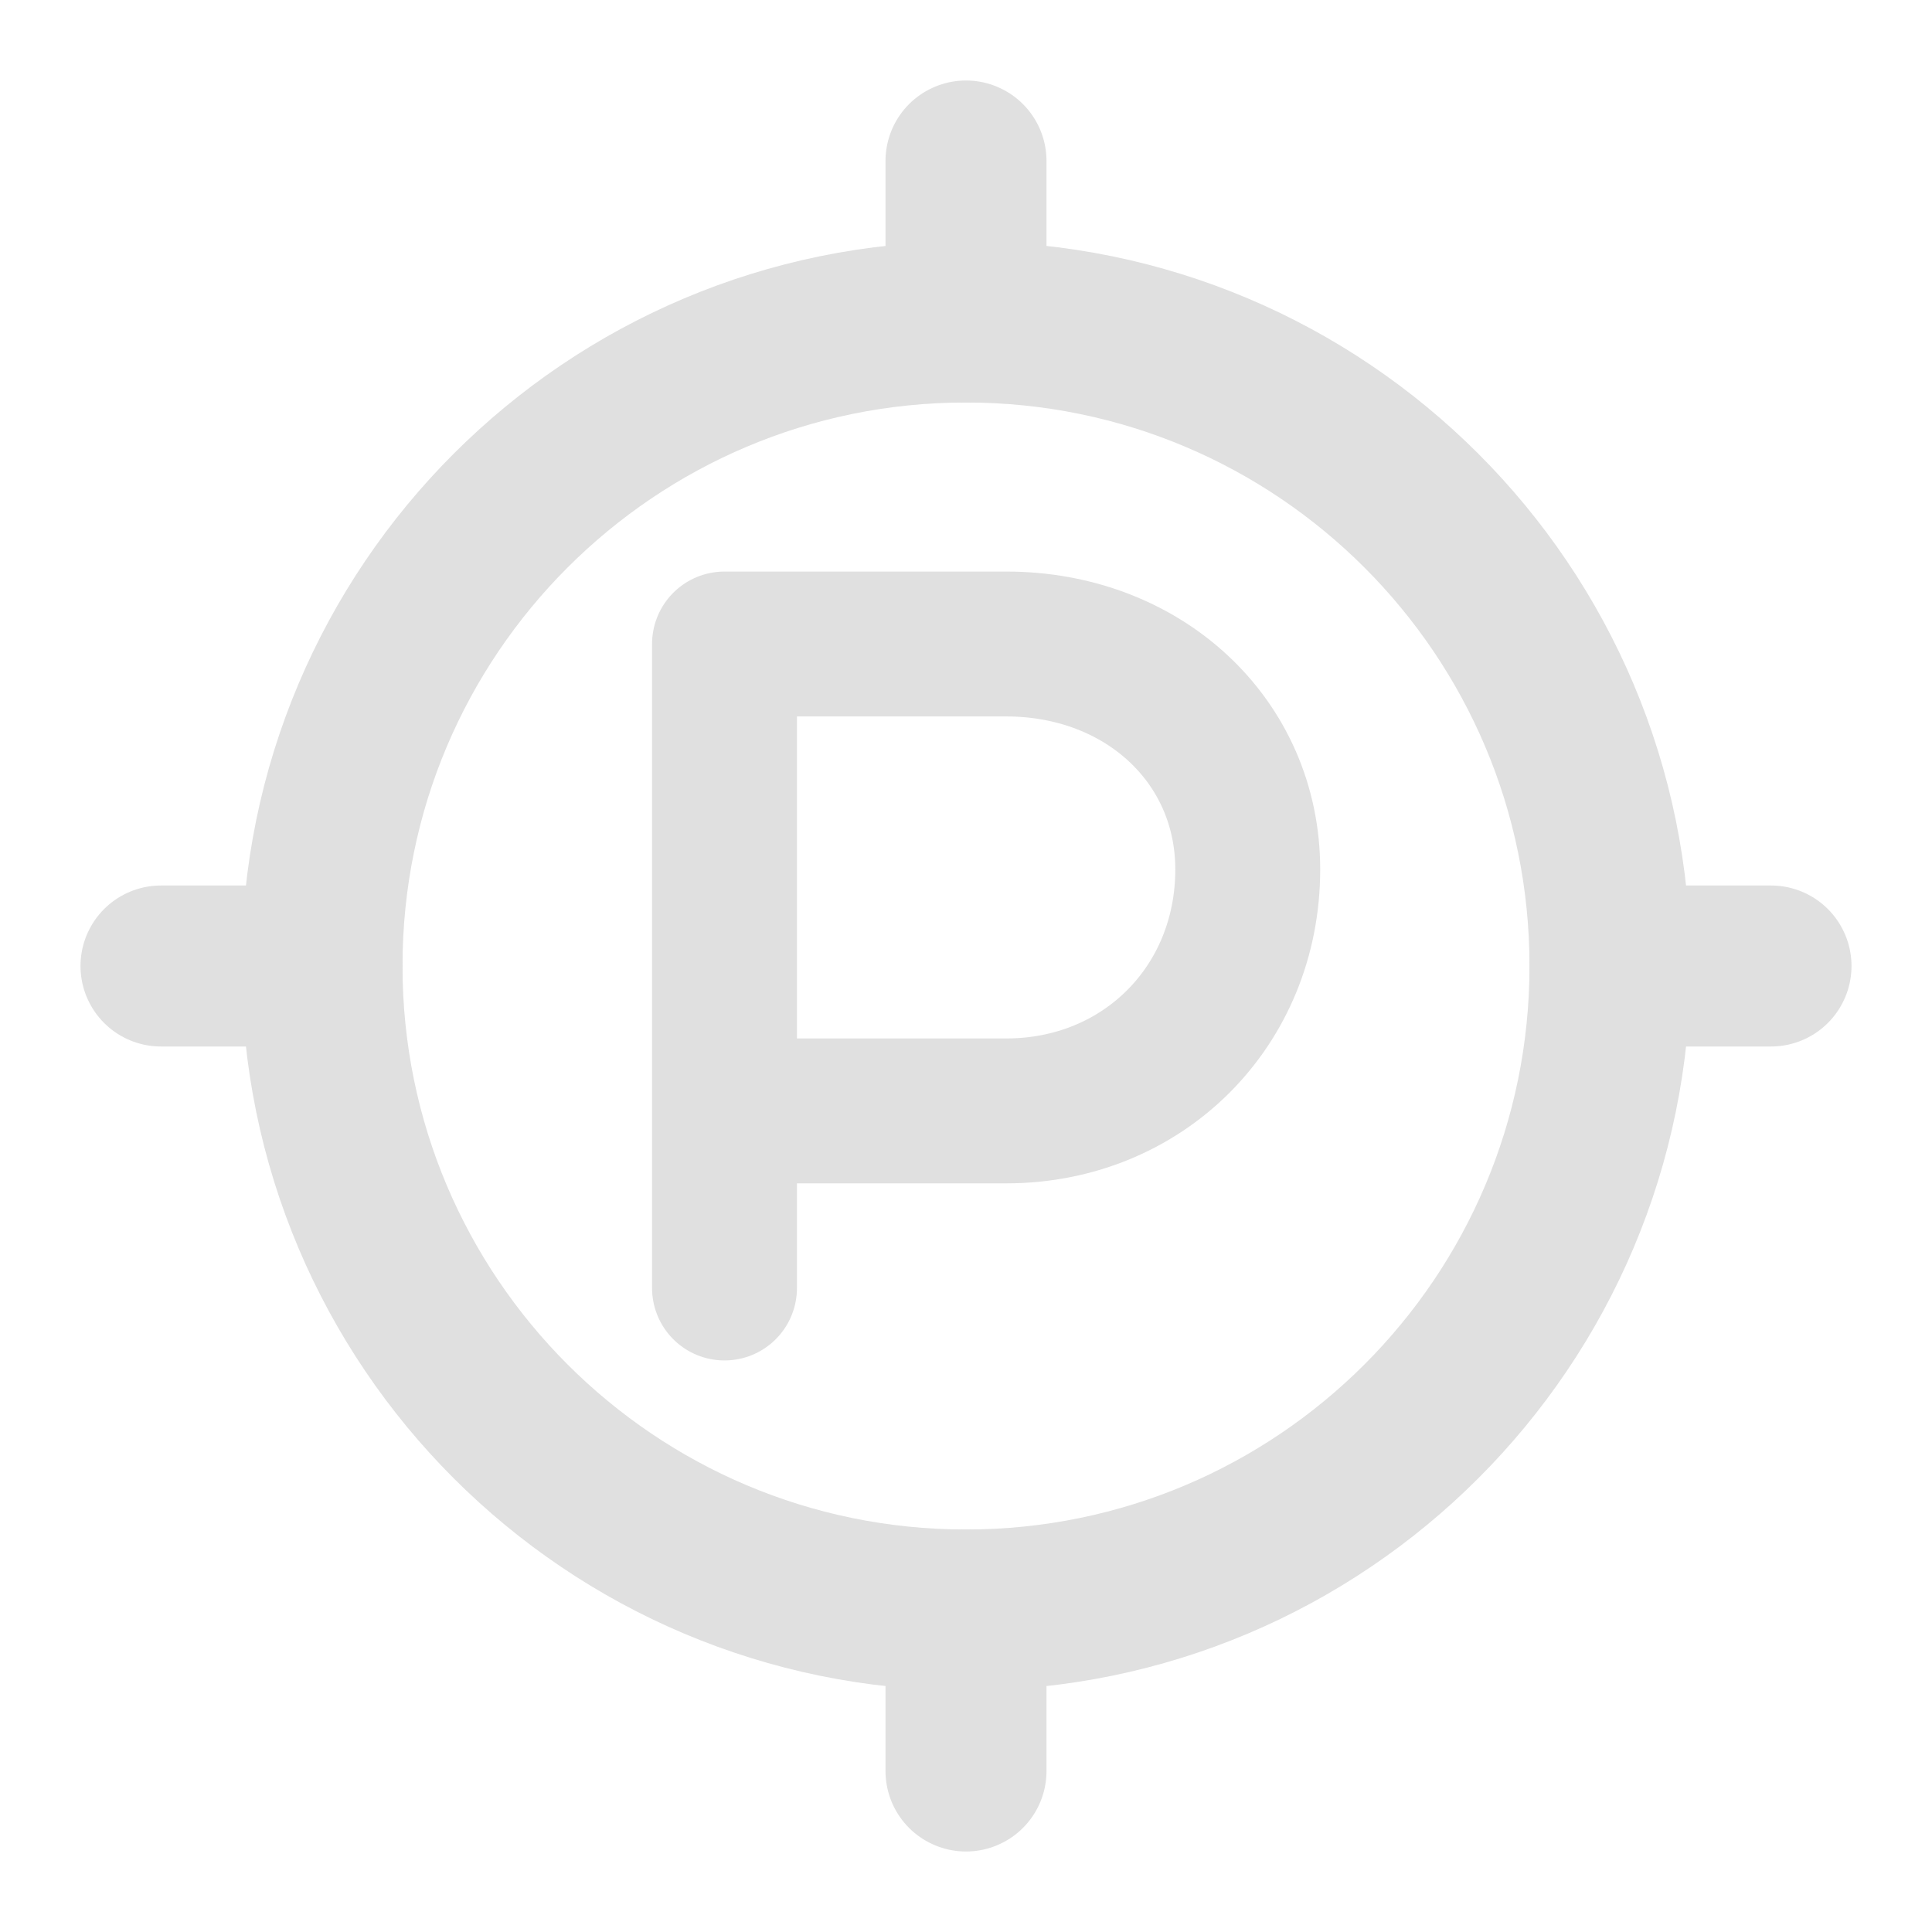
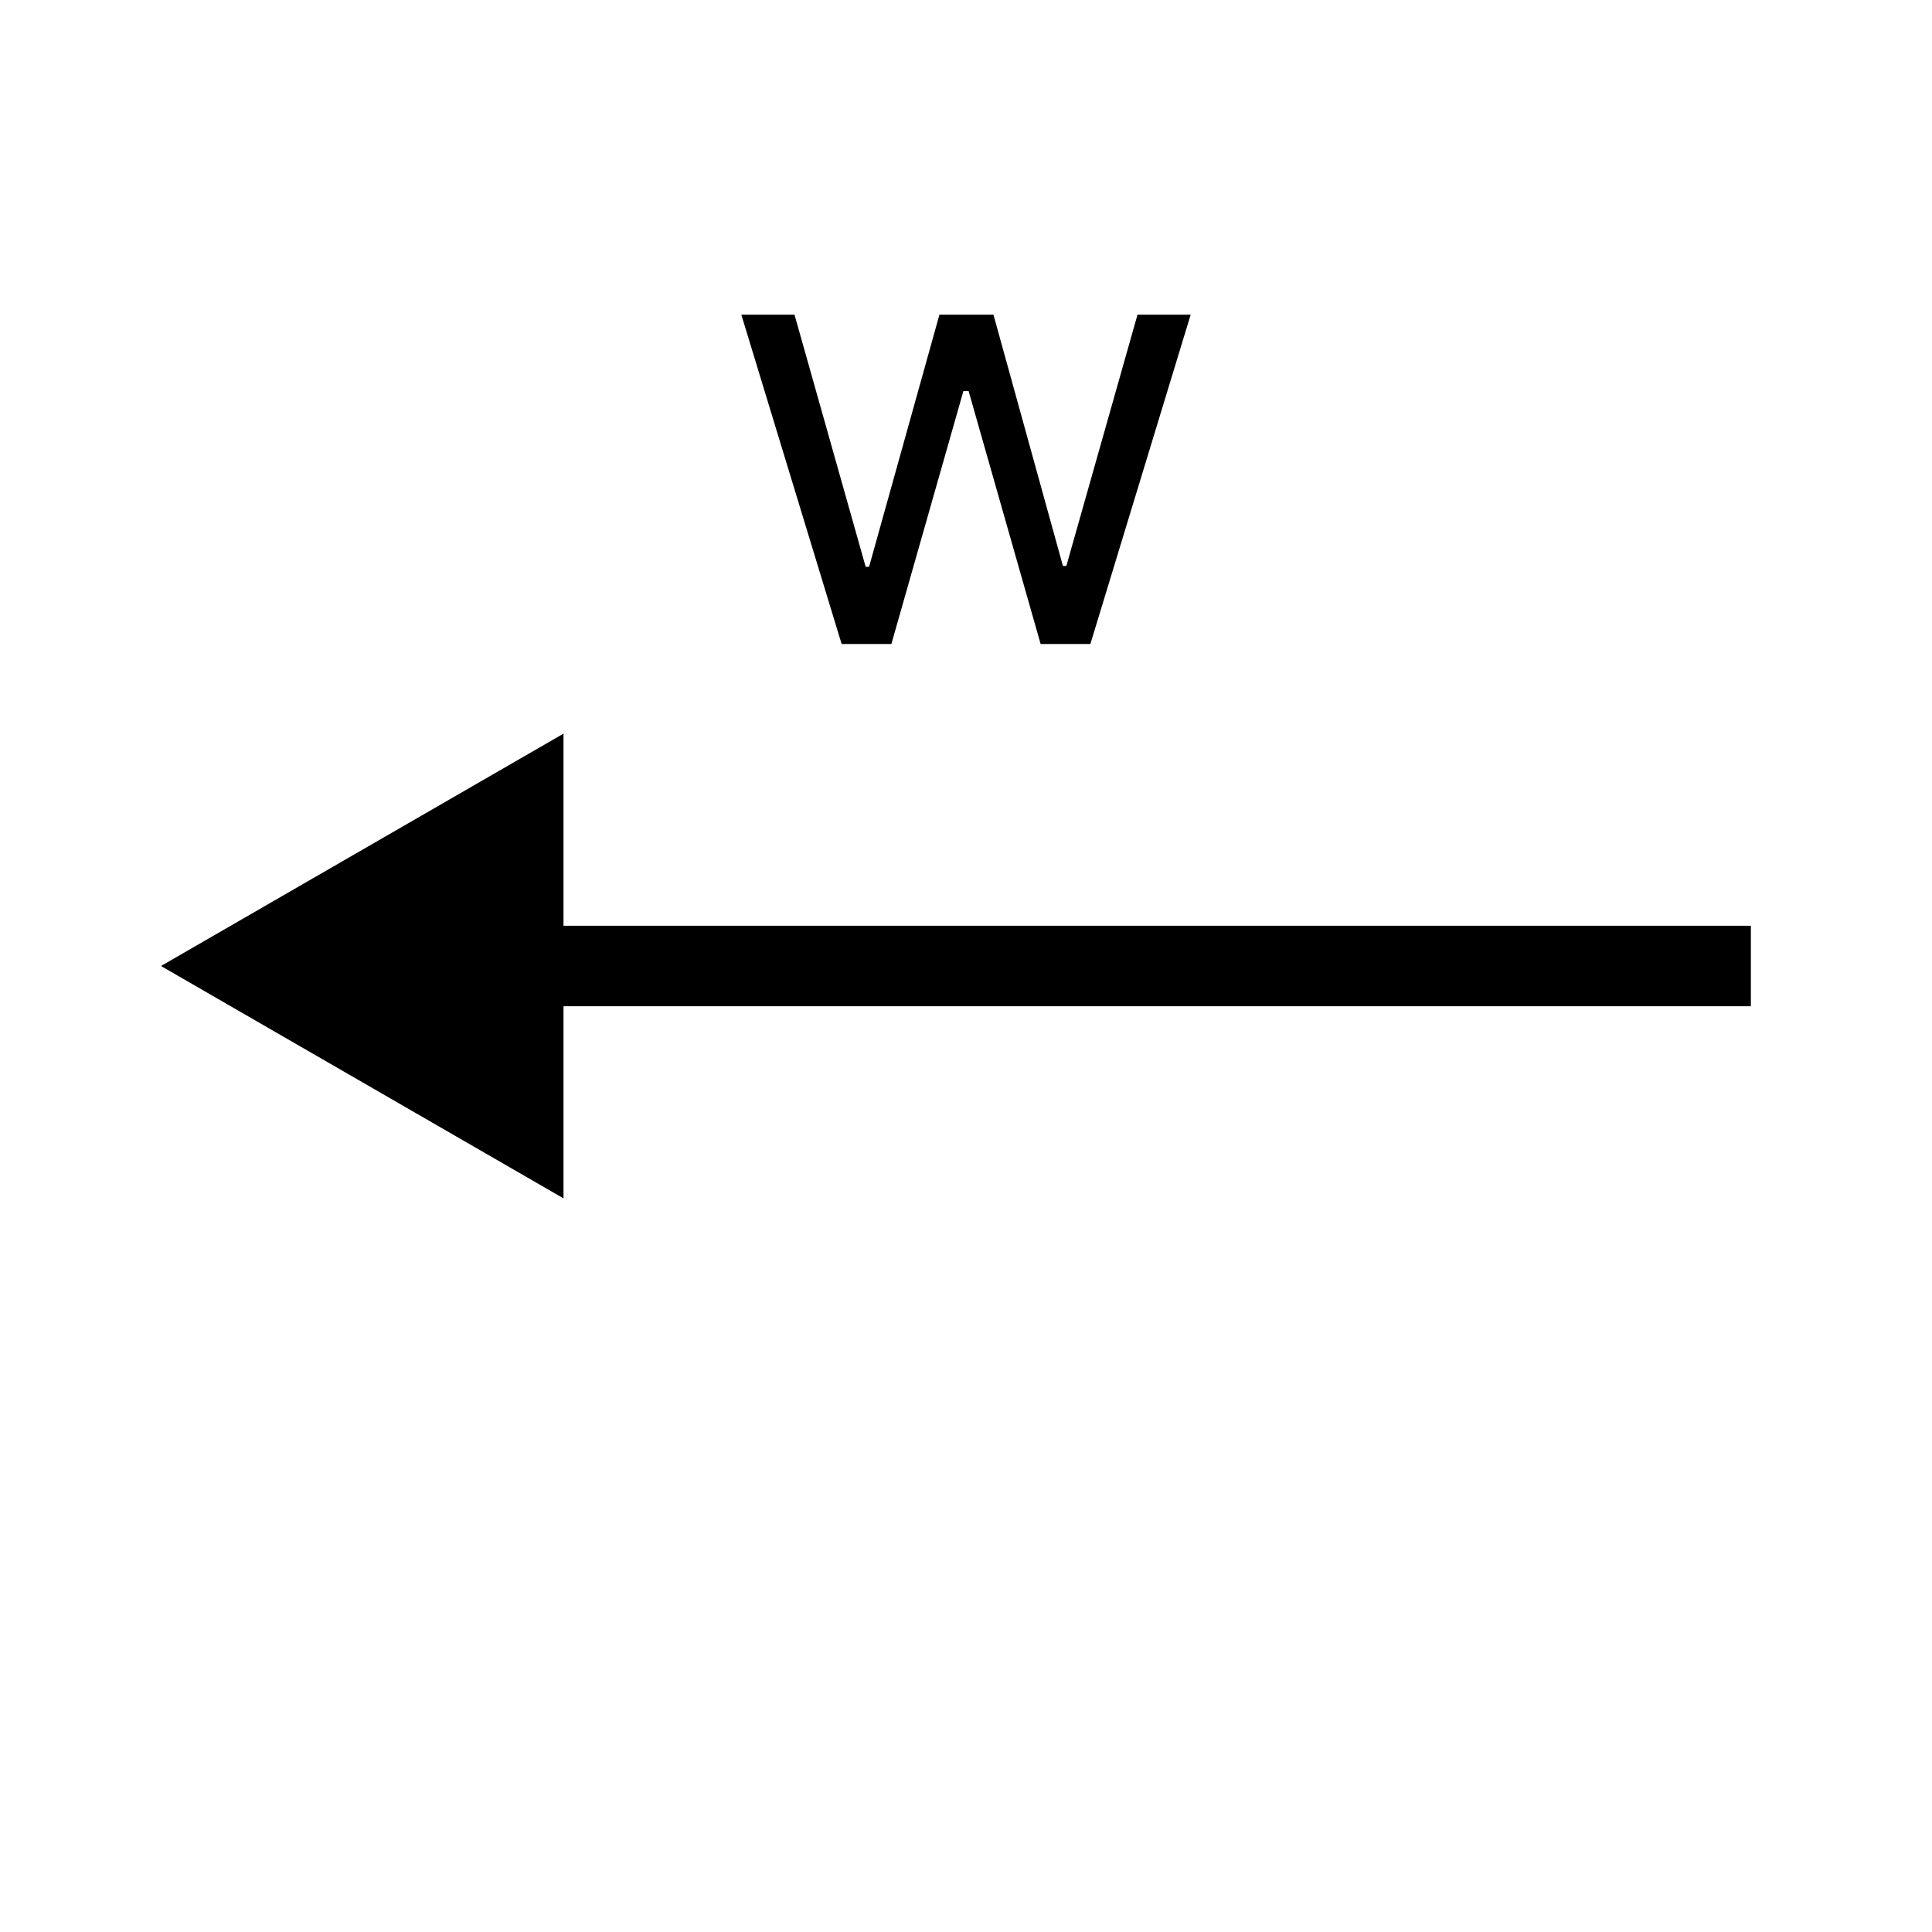
- <svg xmlns="http://www.w3.org/2000/svg" width="24" height="24" viewBox="0 0 24 24" fill="none">
-   <circle cx="12" cy="12" r="8" stroke="#E0E0E0" stroke-width="2" />
-   <path d="M12 4V2" stroke="#E0E0E0" stroke-width="2" stroke-linecap="round" />
-   <path d="M12 22V20" stroke="#E0E0E0" stroke-width="2" stroke-linecap="round" />
-   <path d="M4 12H2" stroke="#E0E0E0" stroke-width="2" stroke-linecap="round" />
-   <path d="M22 12H20" stroke="#E0E0E0" stroke-width="2" stroke-linecap="round" />
-   <path d="M9 16V8H12.5C14.2 8 15.5 9.2 15.5 10.8C15.5 12.5 14.2 13.8 12.5 13.8H9" stroke="#E0E0E0" stroke-width="1.8" stroke-linecap="round" stroke-linejoin="round" />
+ <svg xmlns="http://www.w3.org/2000/svg" width="48" height="48" viewBox="0 0 48 48" fill="none">
+   <path d="M4 24L14 29.773V18.227L4 24ZM13 24V25H43.5V24V23H13V24Z" fill="black" />
+   <path d="M20.91 16L18.418 7.818H19.739L21.507 14.082H21.592L23.34 7.818H24.682L26.408 14.061H26.493L28.261 7.818H29.582L27.09 16H25.854L24.064 9.714H23.936L22.146 16H20.91Z" fill="black" />
</svg>
